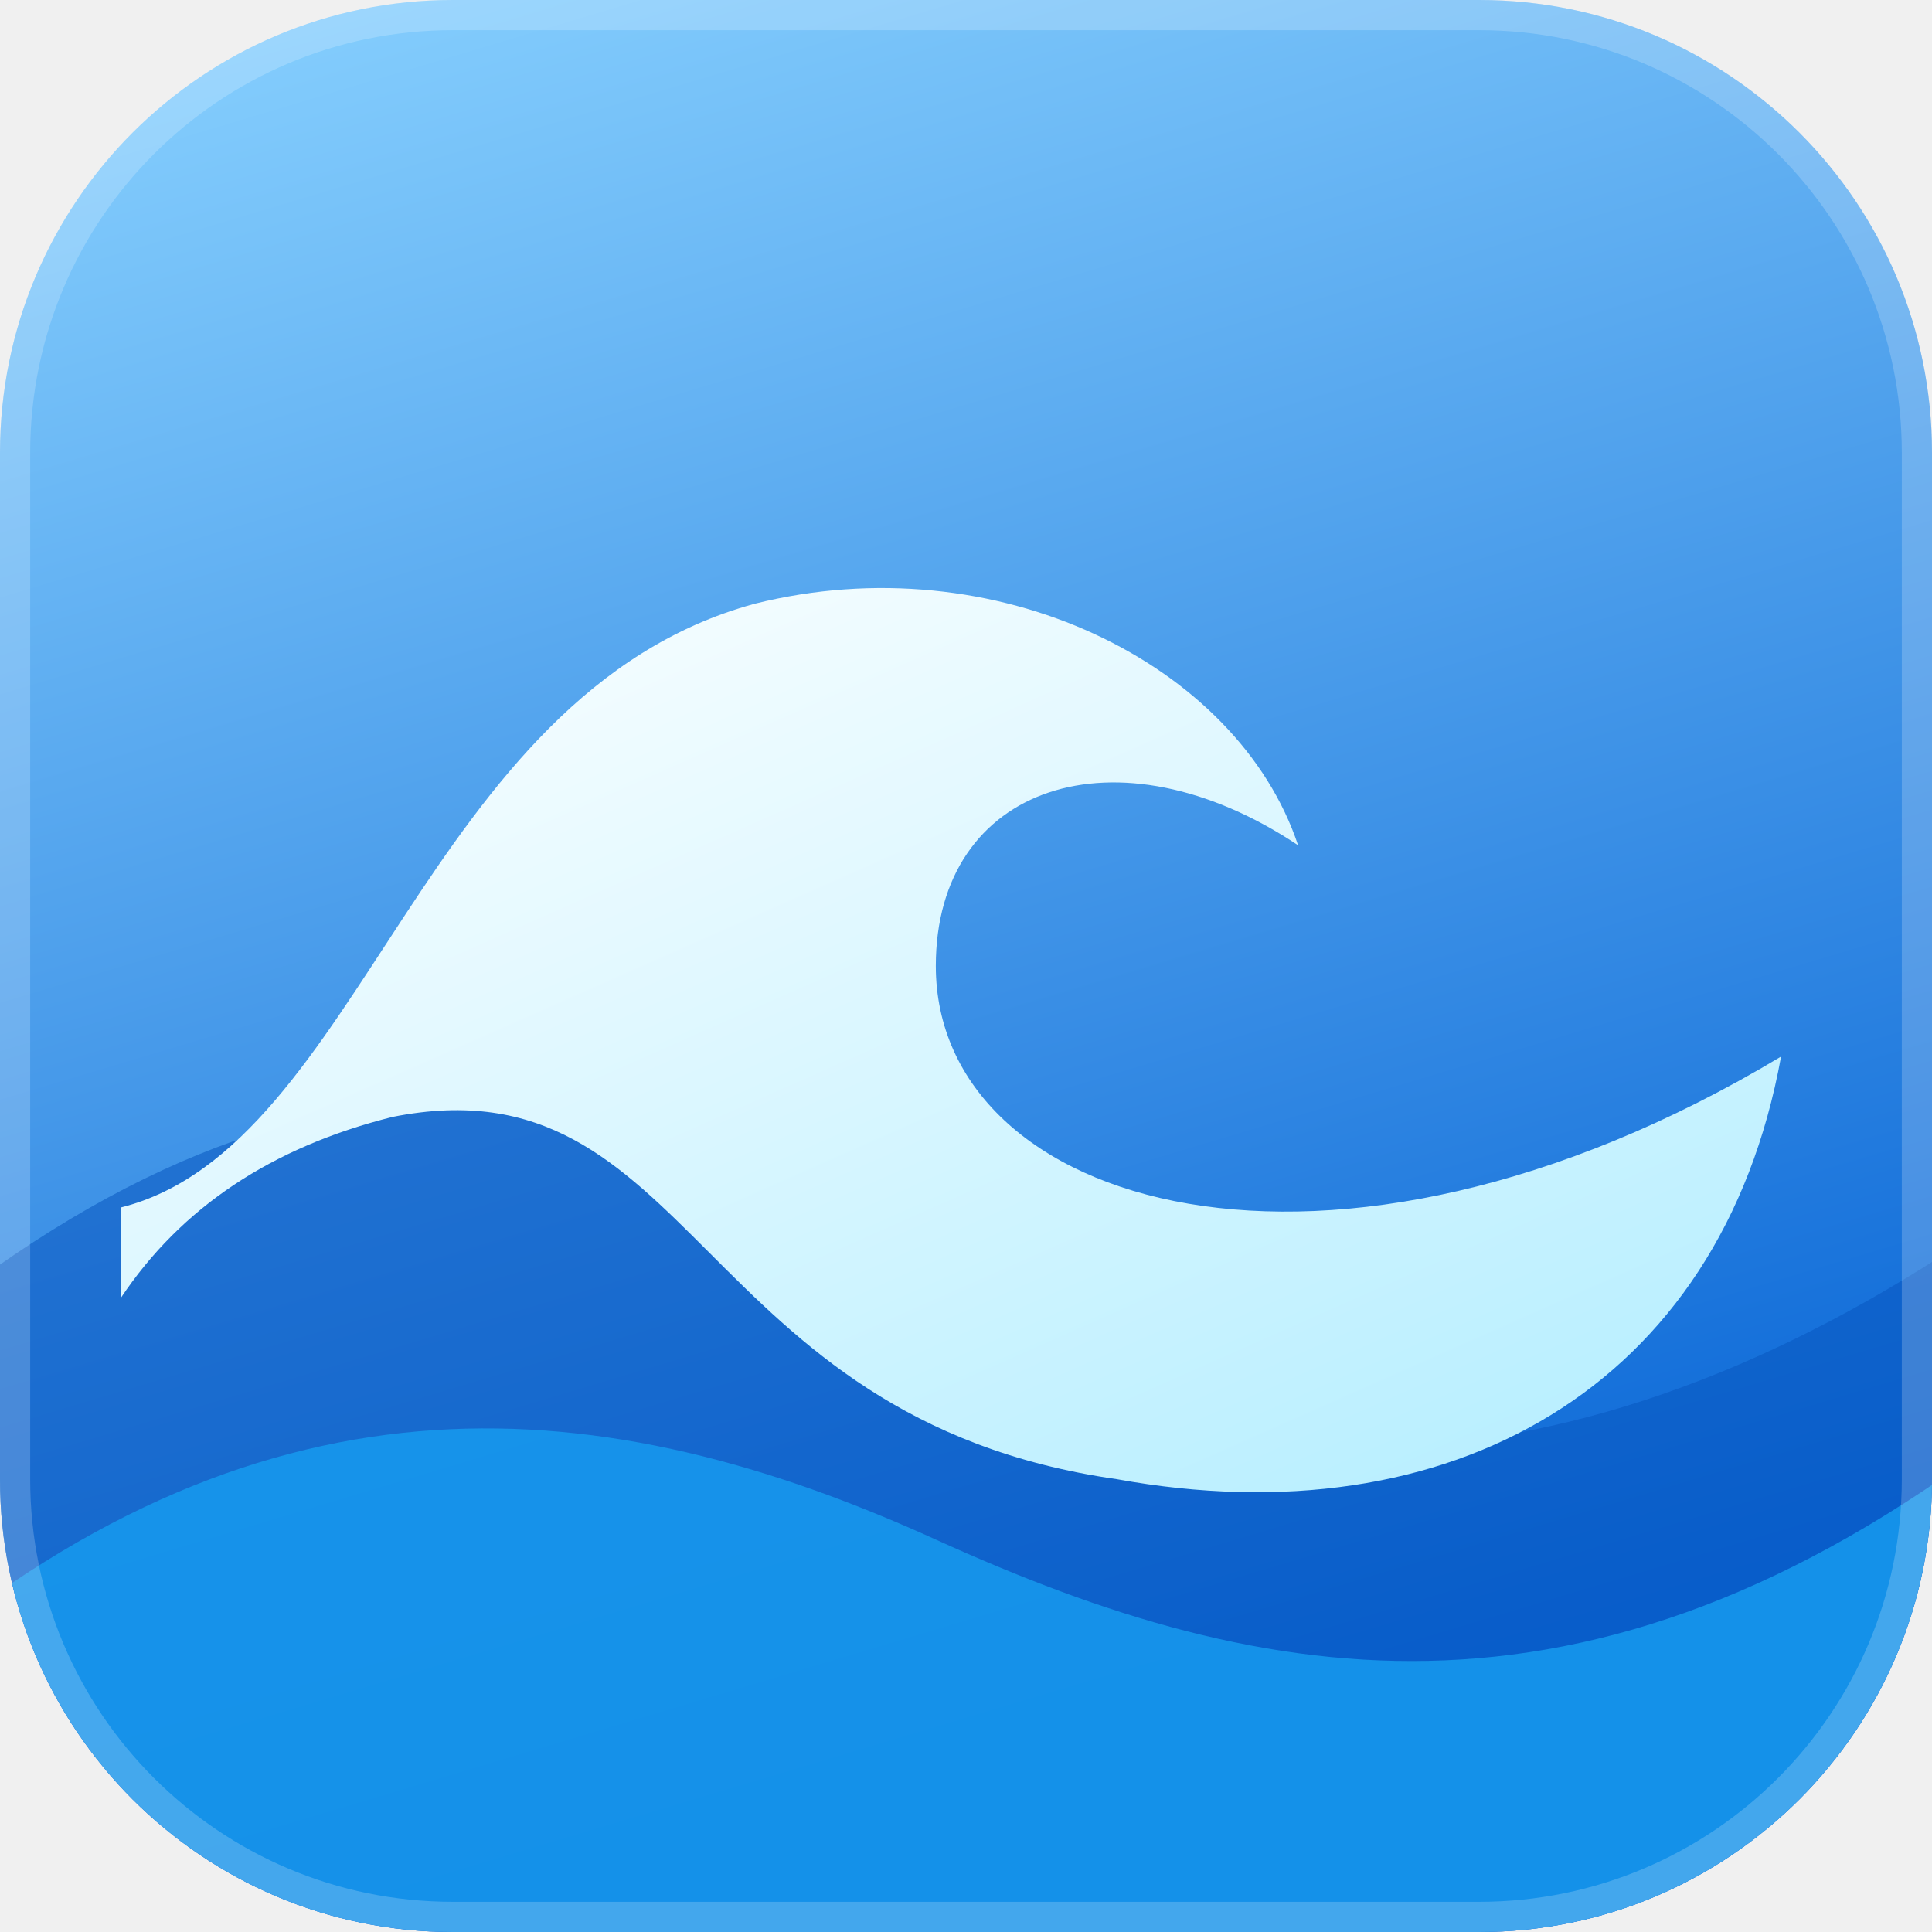
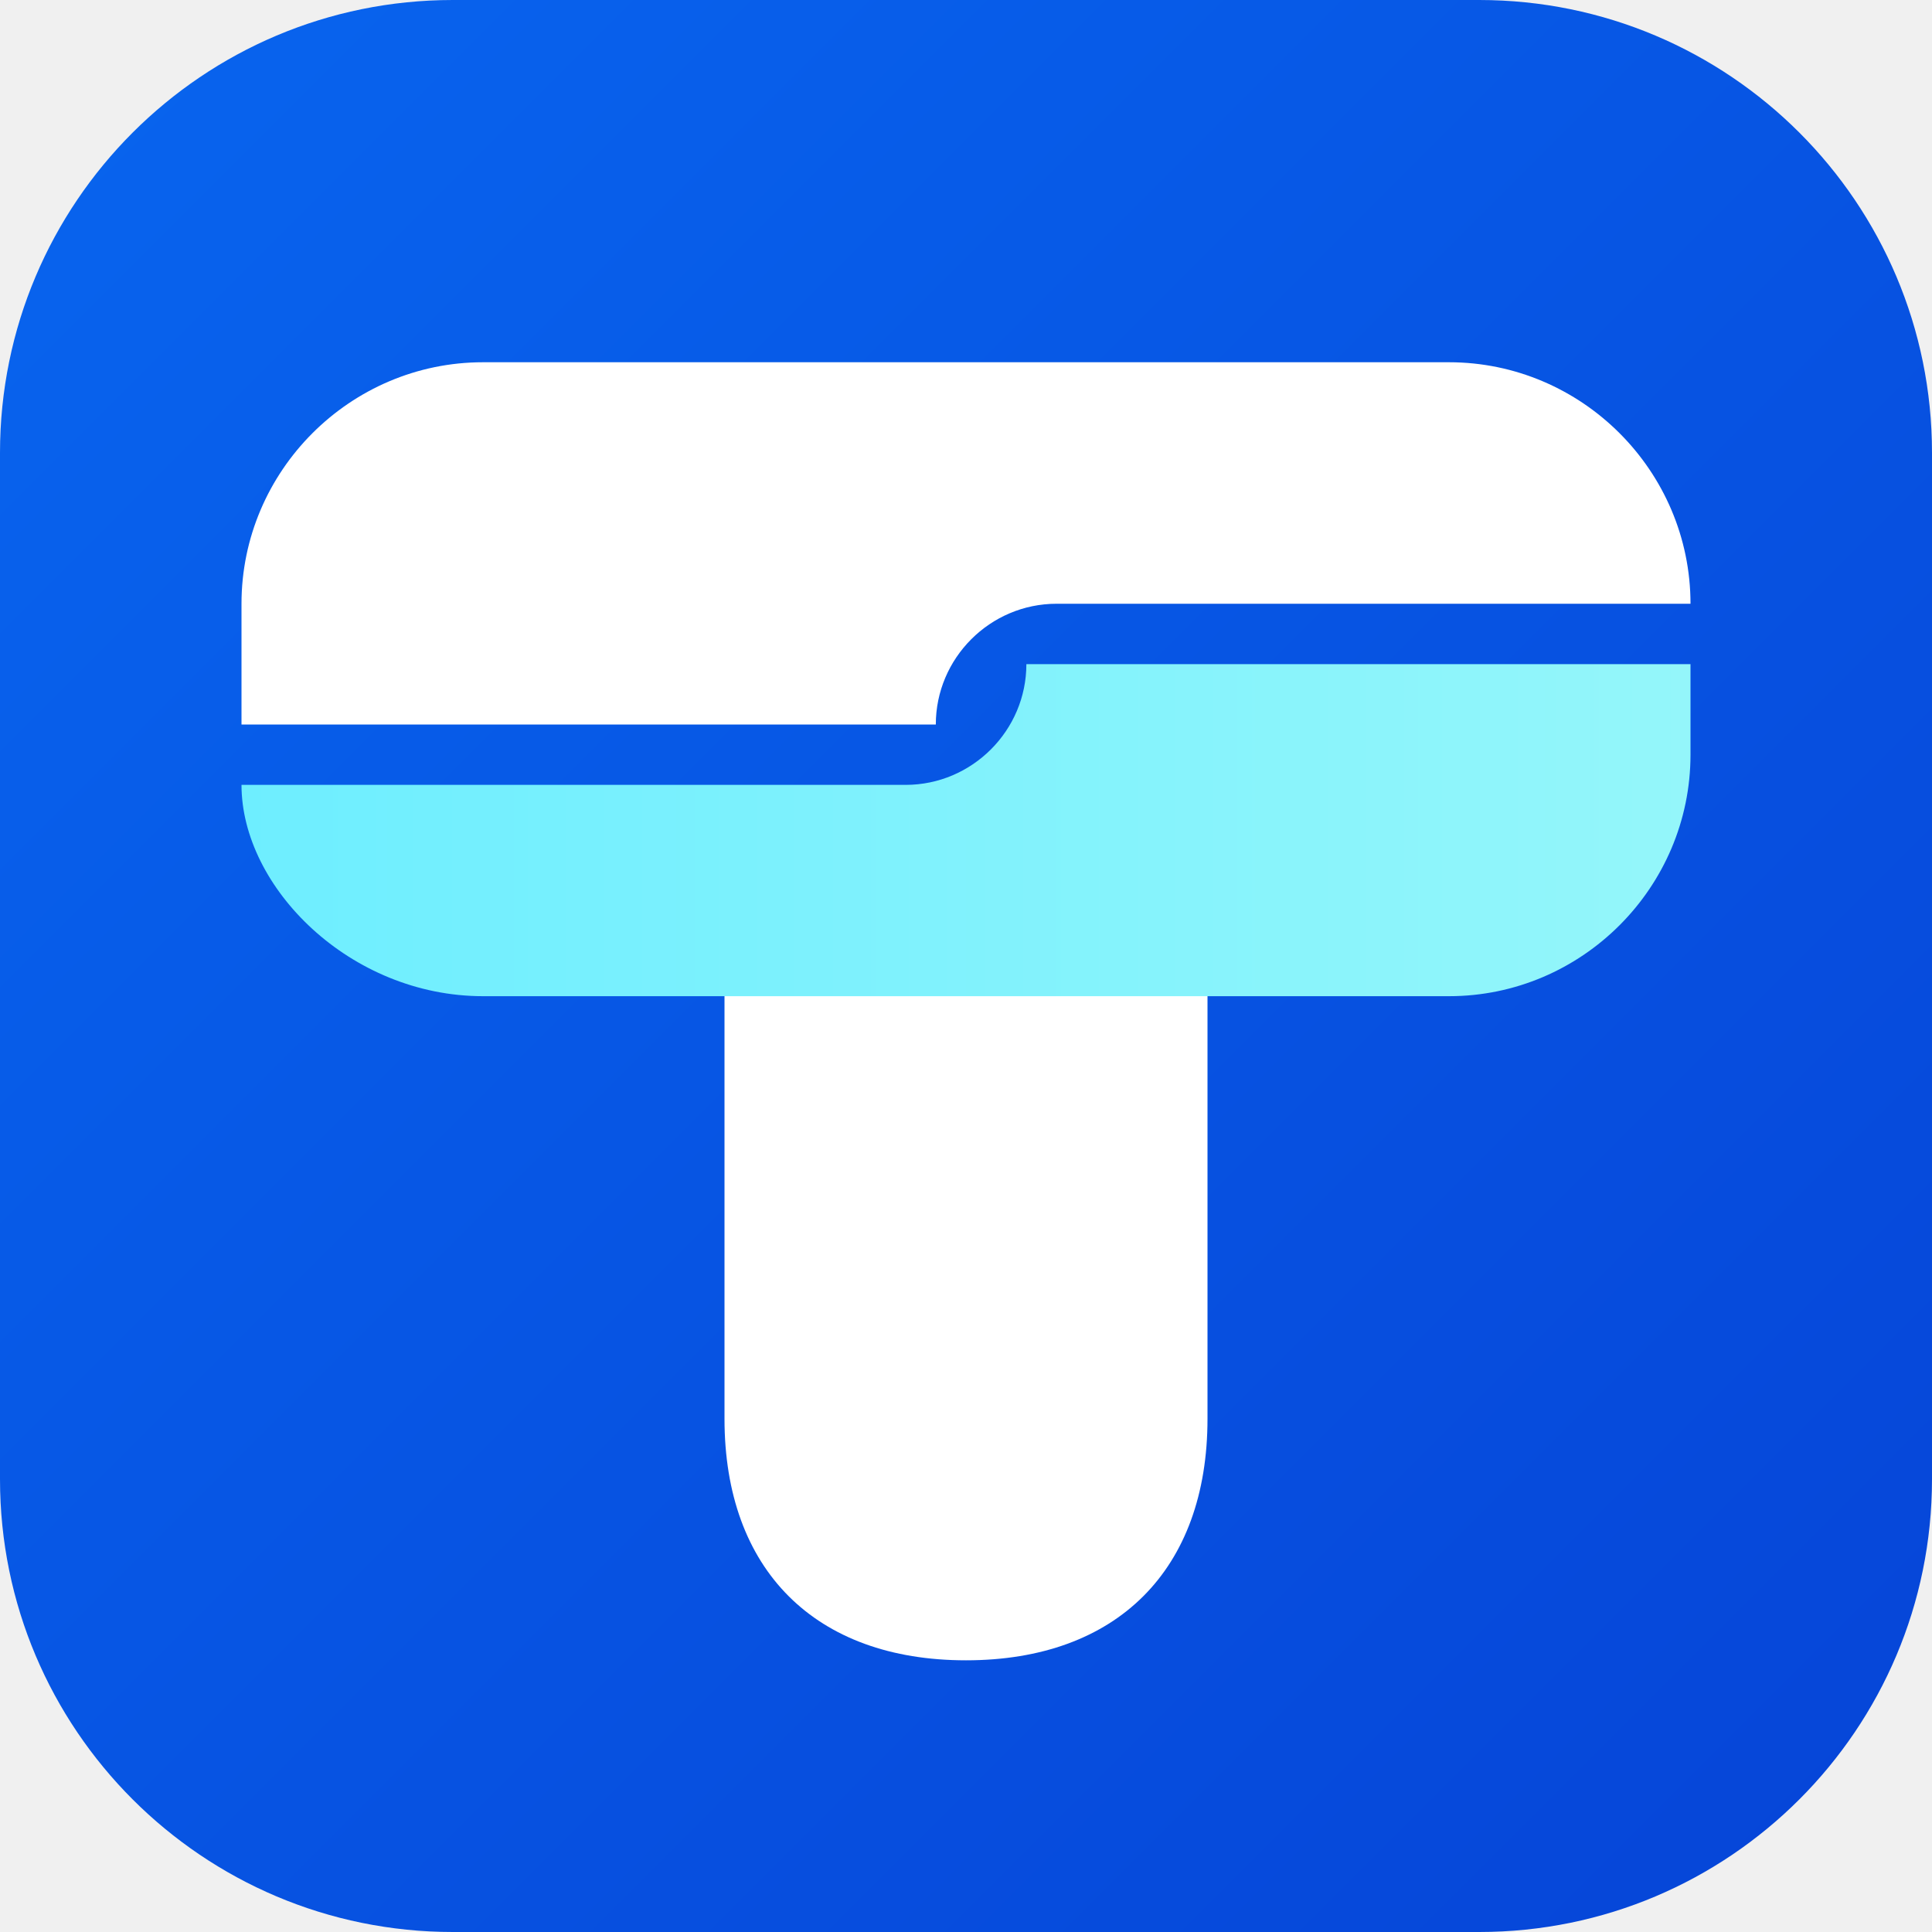
<svg xmlns="http://www.w3.org/2000/svg" viewBox="0 0 64 64">
  <defs>
-     <linearGradient id="sea" x1="0" y1="0" x2=".3" y2="1">
-       <stop offset="0" stop-color="#8bd3ff" />
-       <stop offset="1" stop-color="#0865d6" />
+     <linearGradient id="tile-blue" x1="0" y1="0" x2="1" y2="1">
+       <stop offset="0" stop-color="#0865ef" />
+       <stop offset="1" stop-color="#0644d7" />
    </linearGradient>
-     <linearGradient id="crest" x1="0" y1="0" x2=".8" y2="1">
-       <stop offset="0" stop-color="#ffffff" />
-       <stop offset="1" stop-color="#b9efff" />
+     <linearGradient id="tide-water" x1="0" y1="0" x2="1" y2="0">
+       <stop offset="0" stop-color="#6eeeff" />
+       <stop offset="1" stop-color="#94f6fa" />
    </linearGradient>
-     <clipPath id="tile">
-       <rect width="64" height="64" rx="15" />
-     </clipPath>
  </defs>
-   <g clip-path="url(#tile)">
-     <rect width="64" height="64" fill="url(#sea)" />
-     <path d="M-4 45C10 33 21 35 31 43S55 49 68 39V68H-4Z" fill="#0756bf" opacity=".55" />
-     <path d="M4 40C12 38 14 23 25 20C33 18 41 22 43 28C37 24 31 26 31 32C31 40 44 44 59 35C57 46 48 51 37 49C23 47 23 35 13 37C9 38 6 40 4 43Z" fill="url(#crest)" />
-     <path d="M-3 55C9 45 20 46 31 51S53 58 67 47V68H-3Z" fill="#169aee" opacity=".85" />
-     <rect x=".5" y=".5" width="63" height="63" rx="14.5" fill="none" stroke="#fff" stroke-opacity=".2" />
-   </g>
+   <rect width="64" height="64" rx="15" fill="url(#tile-blue)" />
+   <path d="M24 30H40V47C40 52 37 55 32 55S24 52 24 47Z" fill="#fff" />
+   <path d="M16 12H48C52.4 12 56 15.6 56 20H35C32.8 20 31 21.8 31 24H8V20C8 15.6 11.6 12 16 12Z" fill="#fff" />
+   <path d="M8 26H30C32.2 26 34 24.2 34 22H56V25C56 29.4 52.4 33 48 33H16C11.6 33 8 29.4 8 26Z" fill="url(#tide-water)" />
</svg>
